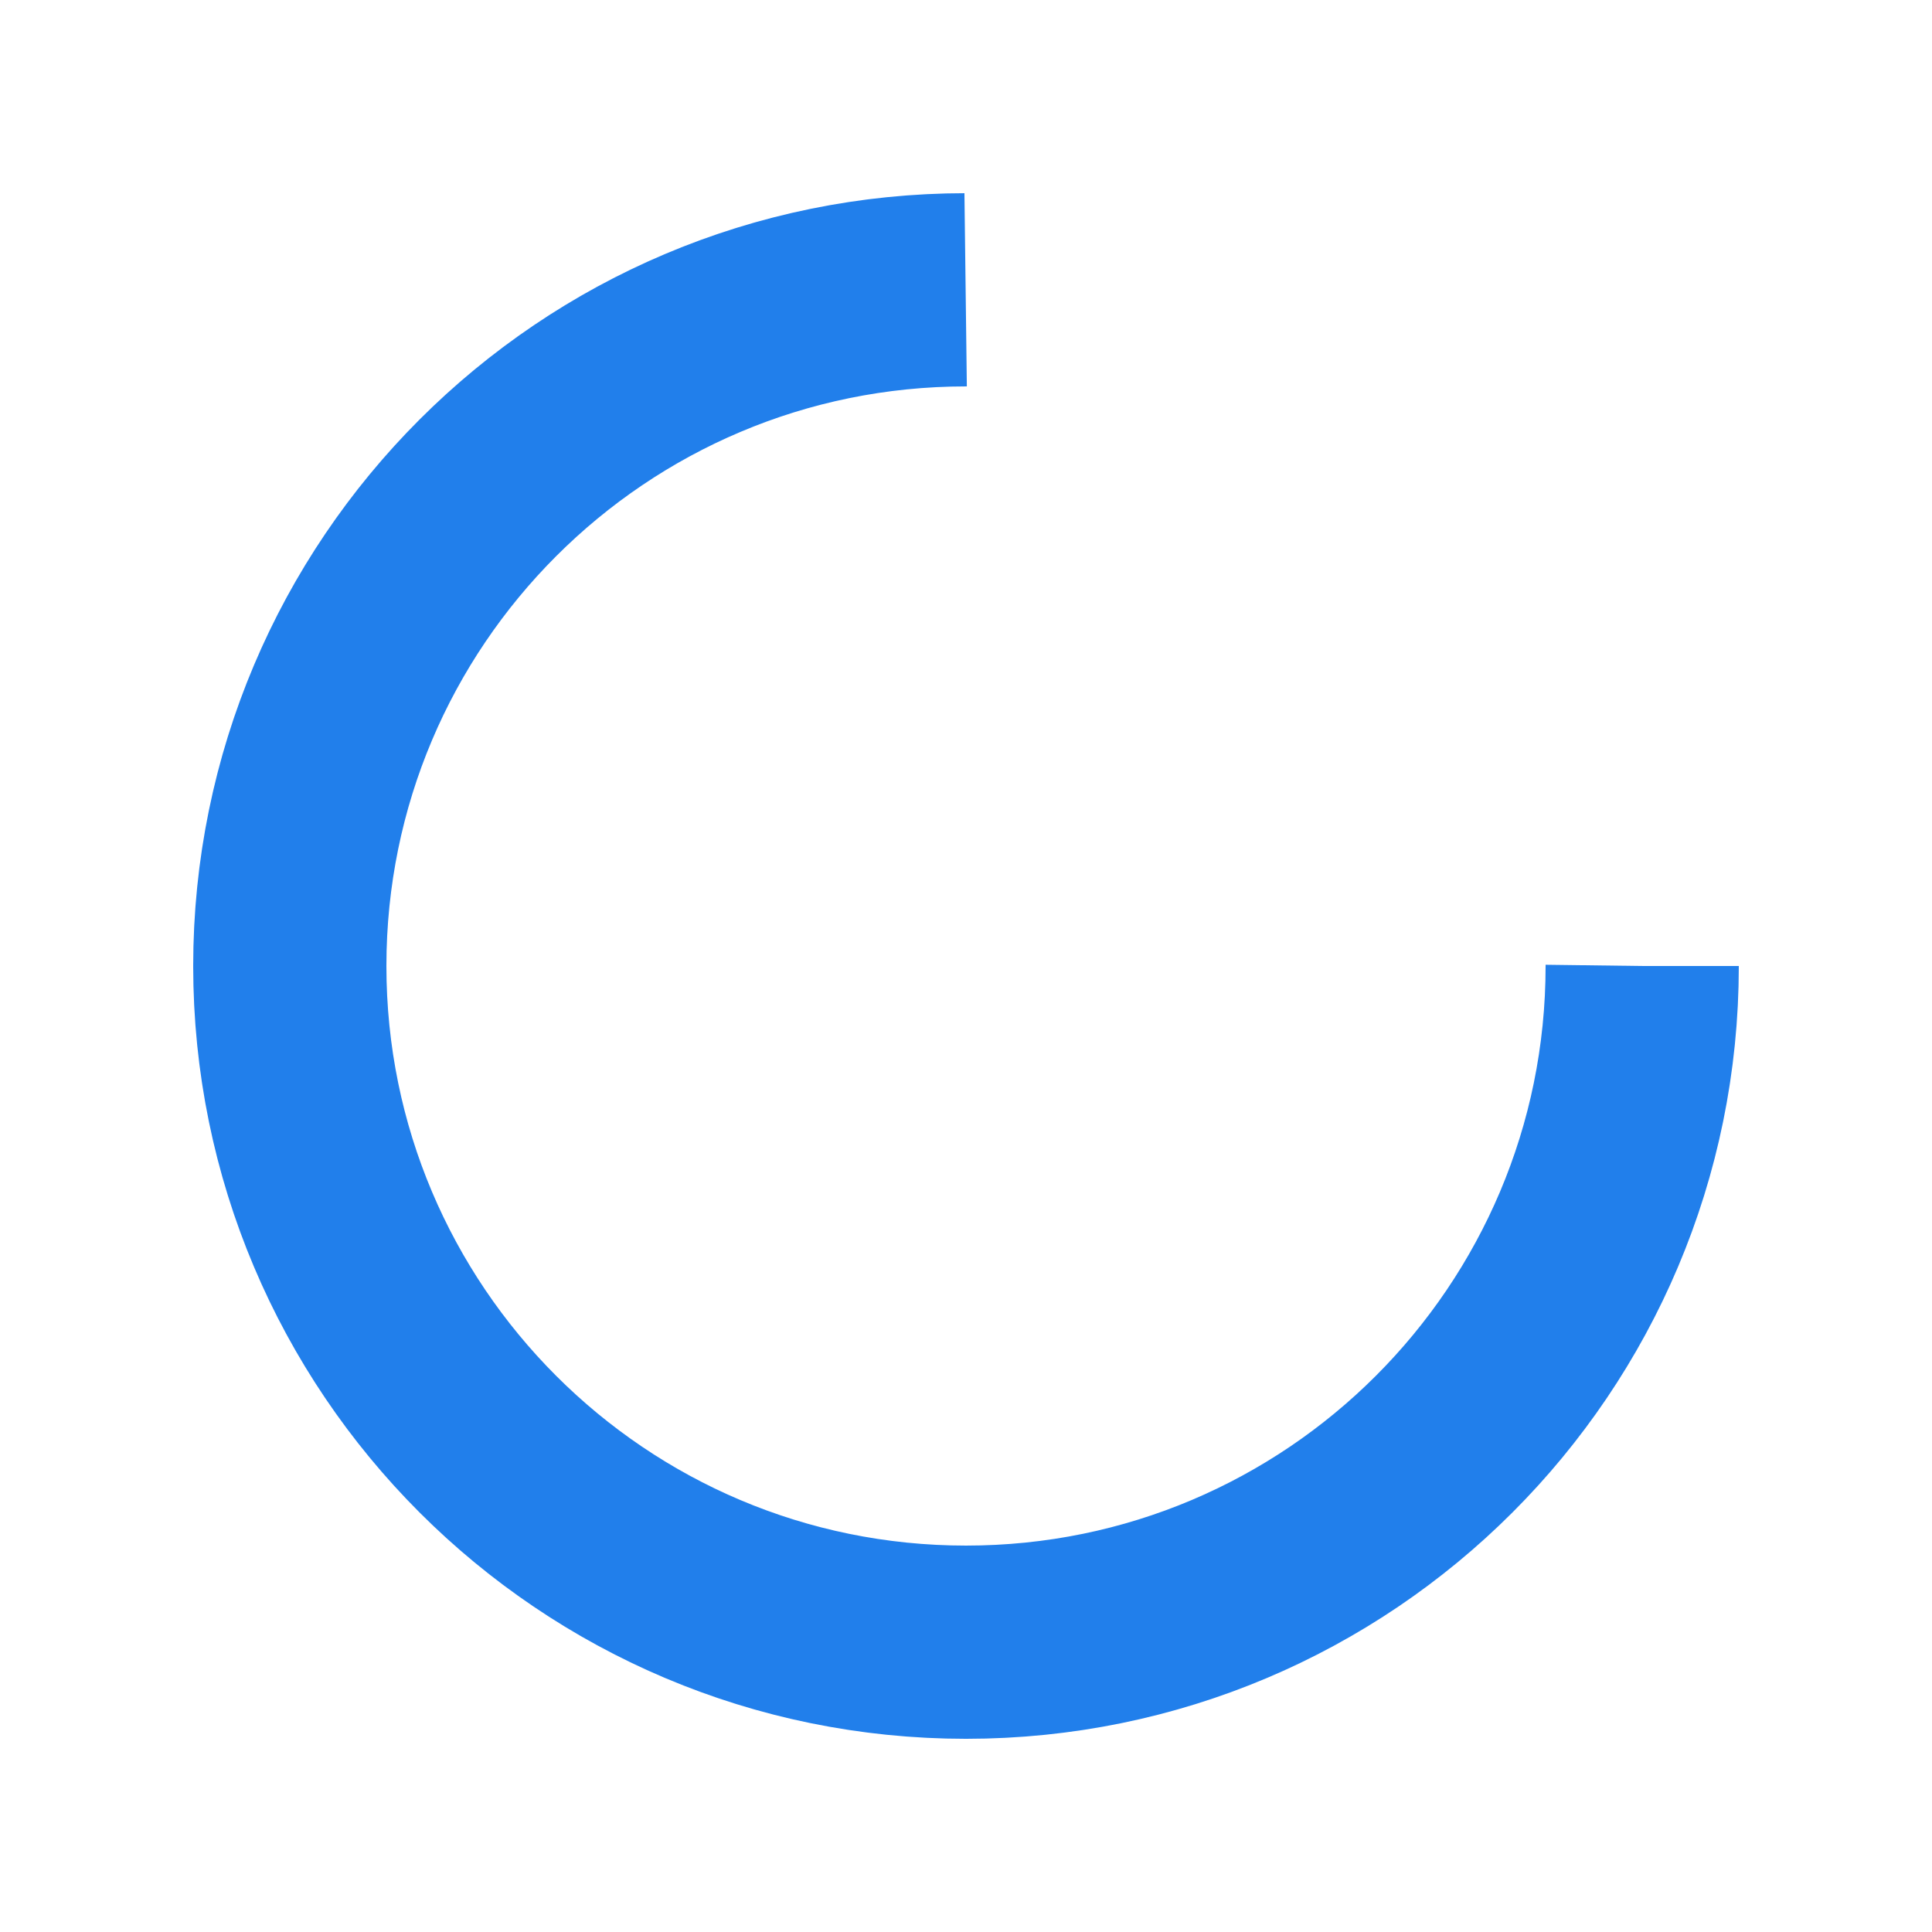
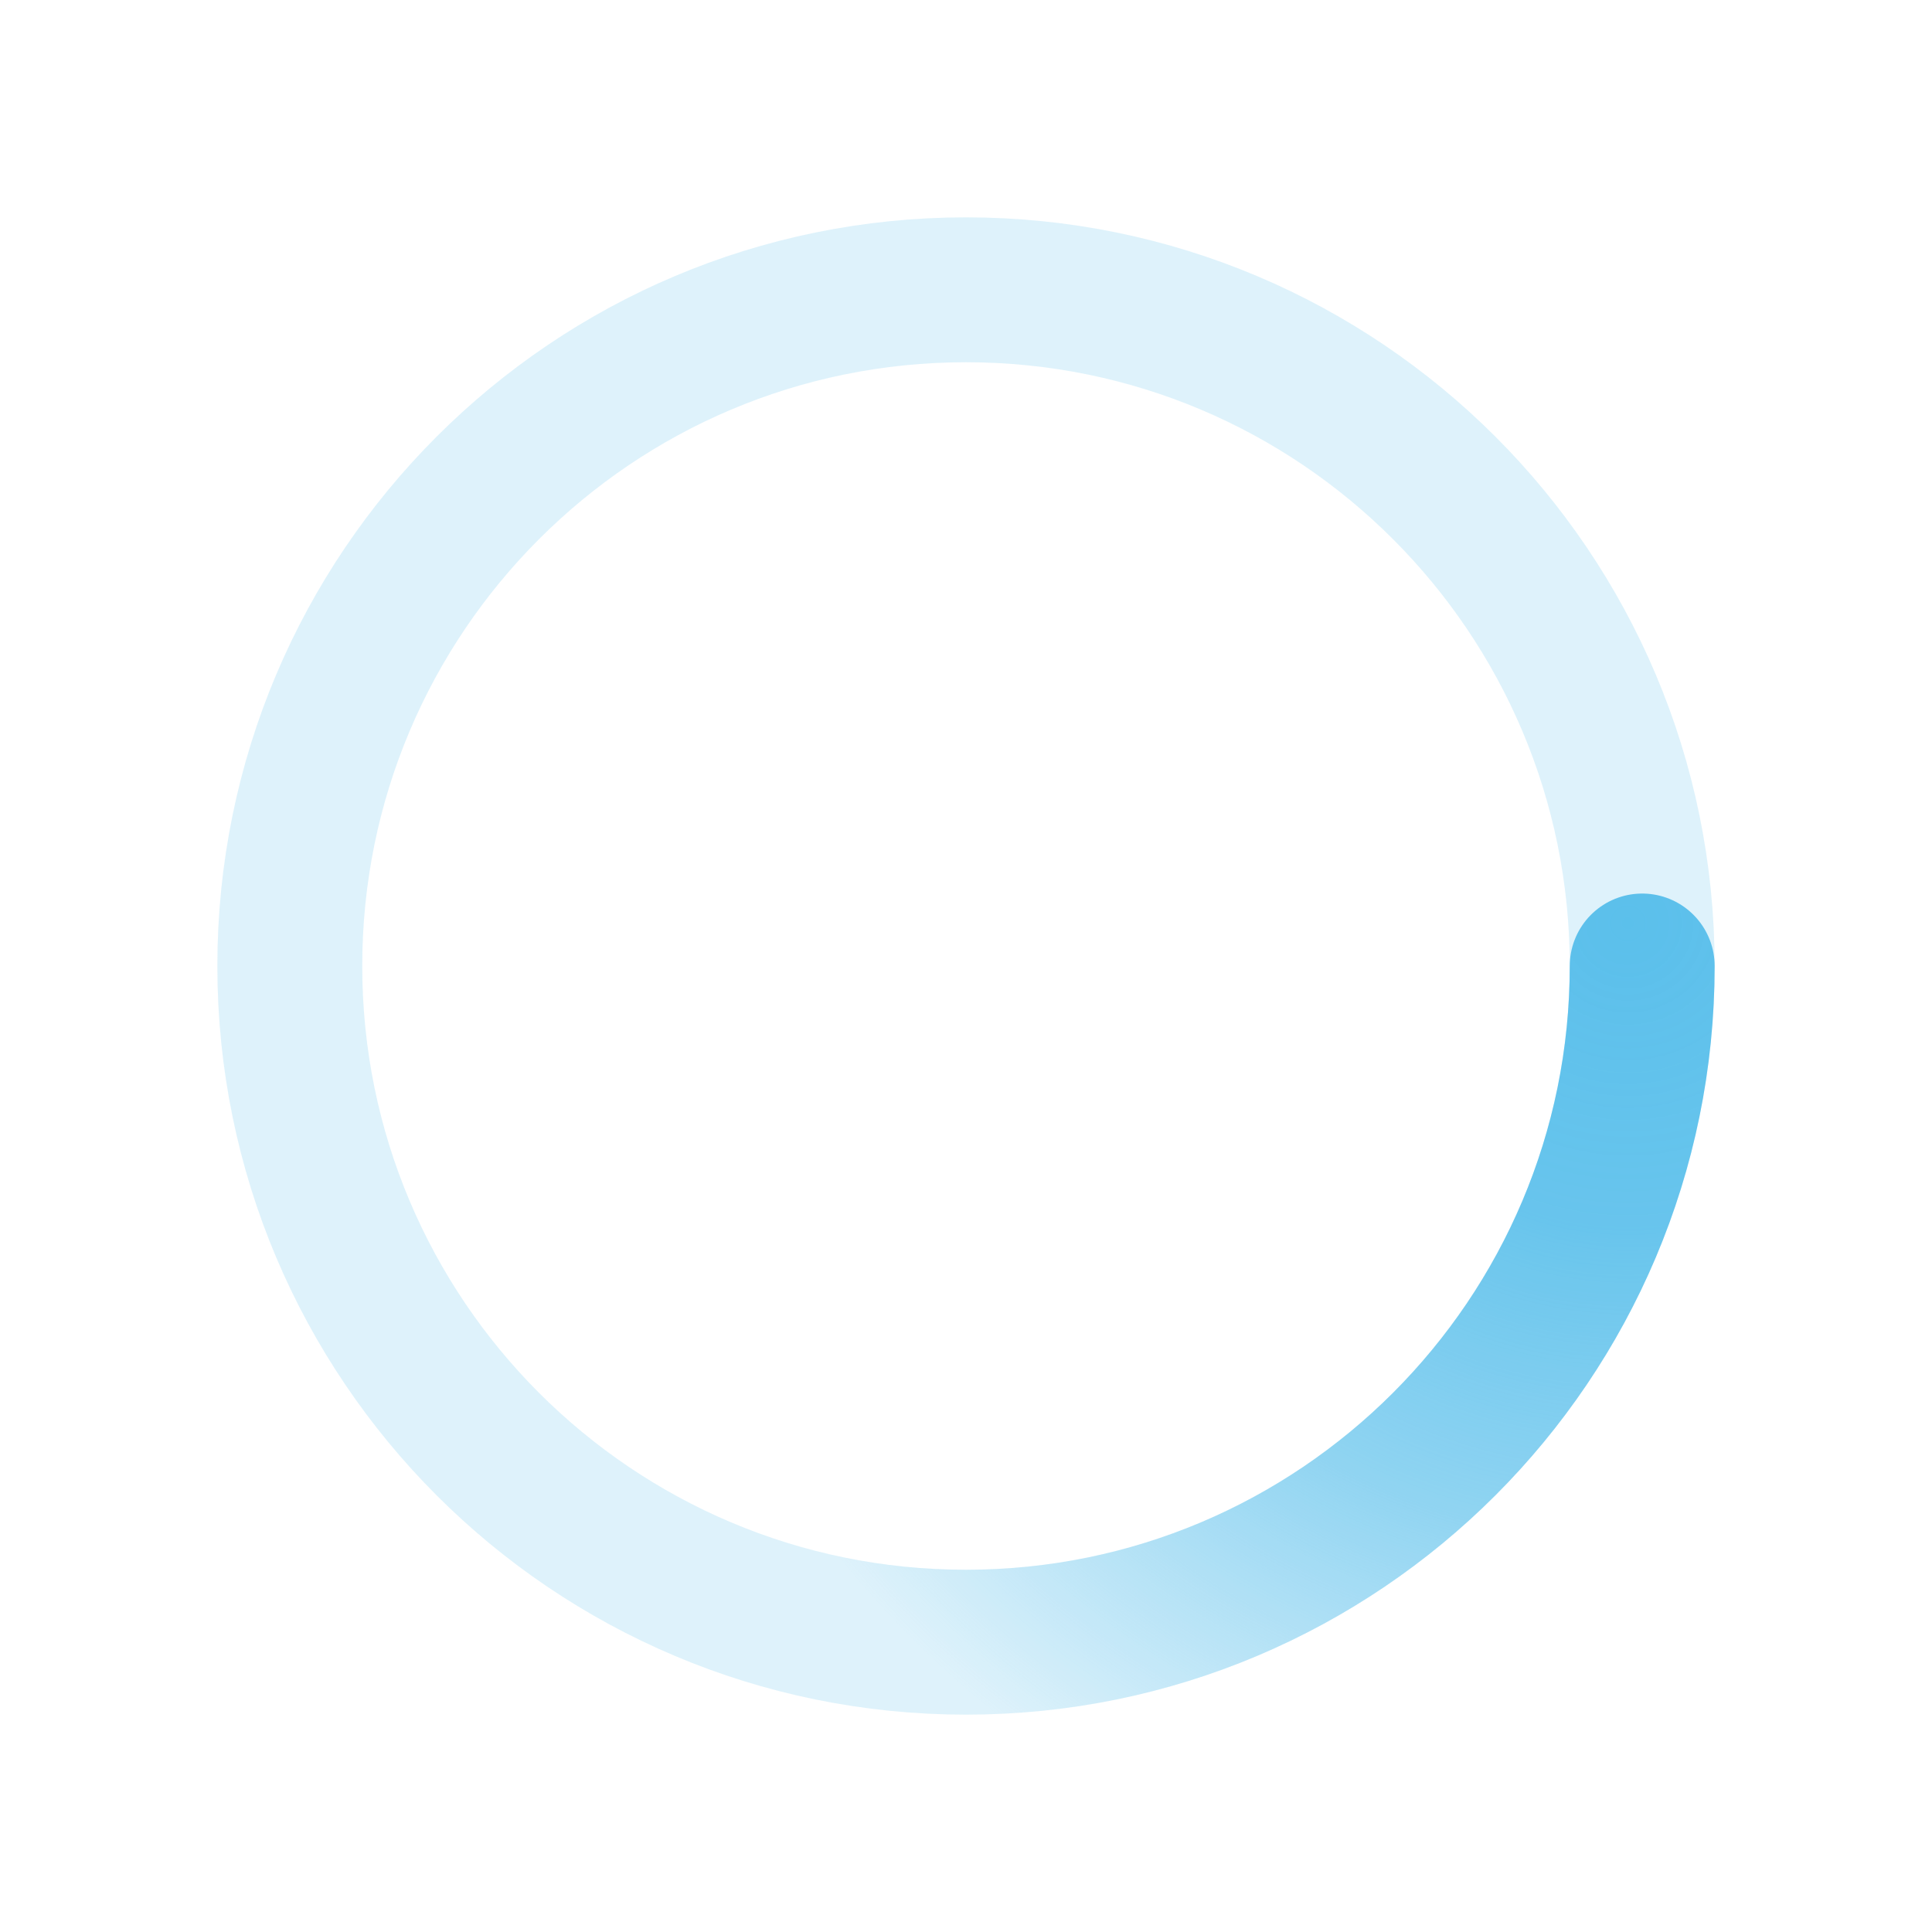
- <svg xmlns="http://www.w3.org/2000/svg" viewBox="0 0 100 100" preserveAspectRatio="xMidYMid" width="200" height="200" style="shape-rendering: auto; display: block; background: transparent;">
-   <g>
-     <circle stroke-dasharray="164.934 56.978" r="35" stroke-width="10" stroke="#217feb" fill="none" cy="50" cx="50">
-       <animateTransform keyTimes="0;1" values="0 50 50;360 50 50" dur="1s" repeatCount="indefinite" type="rotate" attributeName="transform" />
-     </circle>
-     <g />
-   </g>
+ <svg xmlns="http://www.w3.org/2000/svg" viewBox="0 0 200 200">
+   <radialGradient id="a10" cx=".66" fx=".66" cy=".312" fy=".312" gradientTransform="scale(1.5)">
+     <stop offset="0" stop-color="#5BC0EB" />
+     <stop offset=".3" stop-color="#5BC0EB" stop-opacity=".9" />
+     <stop offset=".6" stop-color="#5BC0EB" stop-opacity=".6" />
+     <stop offset=".8" stop-color="#5BC0EB" stop-opacity=".3" />
+     <stop offset="1" stop-color="#5BC0EB" stop-opacity="0" />
+   </radialGradient>
+   <circle transform-origin="center" fill="none" stroke="url(#a10)" stroke-width="15" stroke-linecap="round" stroke-dasharray="200 1000" stroke-dashoffset="0" cx="100" cy="100" r="70">
+     <animateTransform type="rotate" attributeName="transform" calcMode="spline" dur="2" values="360;0" keyTimes="0;1" keySplines="0 0 1 1" repeatCount="indefinite" />
+   </circle>
+   <circle transform-origin="center" fill="none" opacity=".2" stroke="#5BC0EB" stroke-width="15" stroke-linecap="round" cx="100" cy="100" r="70" />
</svg>
